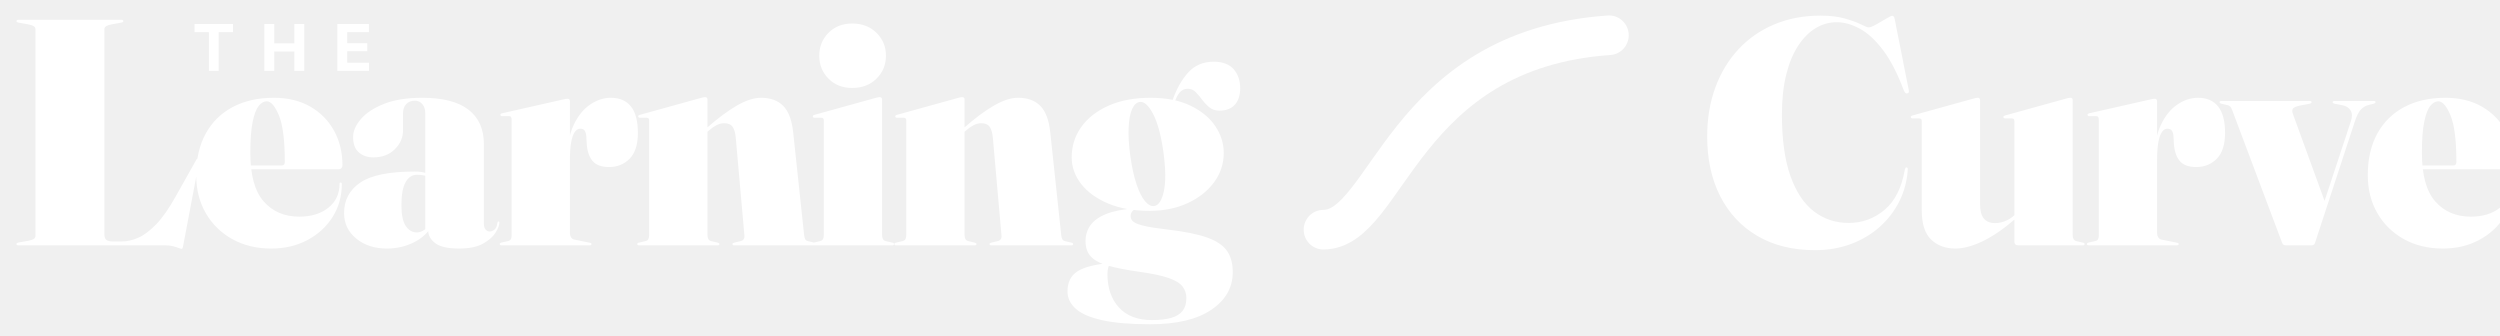
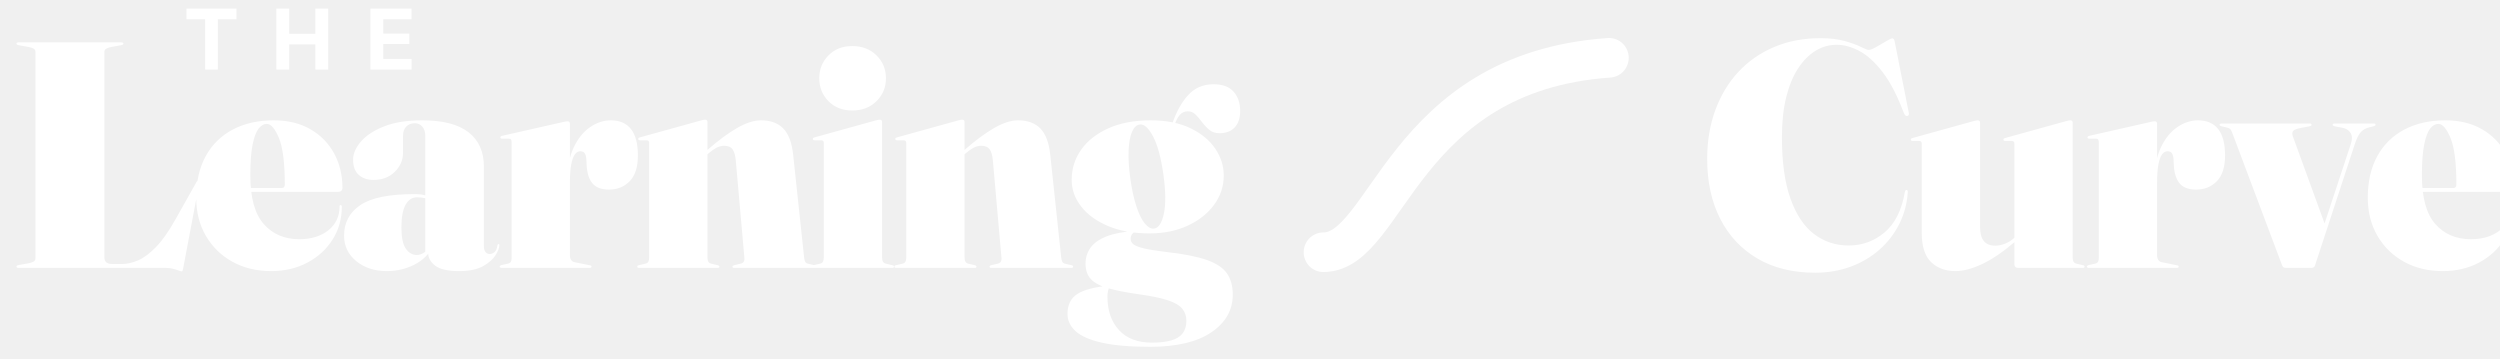
- <svg xmlns="http://www.w3.org/2000/svg" viewBox="-2 10.0 776 104.2" fill="#ffffff" color="#ffffff" role="img" aria-label="The Learning Curve">
-   <path d="M58.383 19.984V17.449H70.332V19.984H65.879V32.0H62.844V19.984Z M80.052 32.0V17.449H83.123V23.453H89.365V17.449H92.435V32.0H89.365V25.988H83.123V32.0Z M102.71 32.0V17.449H112.519V19.984H105.78V23.406H112.003V25.895H105.78V29.465H112.534V32.0Z" />
+ <svg xmlns="http://www.w3.org/2000/svg" viewBox="-2 3.0 776 111.2" fill="#ffffff" color="#ffffff" role="img" aria-label="The Learning Curve">
+   <path d="M55.873 8.973V5.678H71.407V8.973H65.618V24.594H61.672V8.973Z M83.783 24.594V5.678H87.774V13.483H95.889V5.678H99.881V24.594H95.889V16.778H87.774V24.594Z M112.978 24.594V5.678H125.729V8.973H116.97V13.422H125.059V16.657H116.97V21.298H125.75V24.594Z" />
  <path d="M35.5 17.05 32.7 17.55Q31.6 17.75 31.0 18.1Q30.4 18.45 30.4 19.05V82.75Q30.4 84.0 31.05 84.475Q31.7 84.95 32.9 84.95H35.8Q38.25 84.95 40.9 83.8Q43.55 82.65 46.475 79.625Q49.4 76.6 52.55 70.95L58.9 59.65Q59.05 59.35 59.2 59.25Q59.35 59.15 59.5 59.25Q59.75 59.3 59.825 59.5Q59.9 59.7 59.8 60.15L54.9 86.05Q54.75 86.85 54.65 87.05Q54.55 87.25 54.4 87.25Q54.2 87.25 53.475 86.975Q52.75 86.7 51.7 86.425Q50.65 86.15 49.4 86.15H3.7Q3.4 86.15 3.25 86.025Q3.1 85.9 3.1 85.75Q3.1 85.4 3.9 85.25L6.7 84.75Q7.85 84.55 8.425 84.2Q9.0 83.85 9.0 83.25V19.05Q9.0 18.45 8.425 18.1Q7.85 17.75 6.7 17.55L3.9 17.05Q3.1 16.9 3.1 16.55Q3.1 16.4 3.25 16.275Q3.4 16.15 3.7 16.15H35.7Q36.0 16.15 36.15 16.275Q36.3 16.4 36.3 16.55Q36.3 16.9 35.5 17.05Z M104.3 61.35Q104.3 61.85 103.975 62.2Q103.65 62.55 102.9 62.55H71.6V61.35H85.5Q86.4 61.35 86.4 60.25Q86.4 50.2 84.575 45.825Q82.75 41.45 80.8 41.45Q79.45 41.45 78.3 42.875Q77.15 44.3 76.425 47.8Q75.7 51.3 75.7 57.45Q75.7 67.8 79.85 72.525Q84.0 77.25 90.9 77.25Q96.45 77.25 99.925 74.475Q103.4 71.7 103.4 67.05Q103.4 66.8 103.525 66.725Q103.65 66.65 103.7 66.65Q103.85 66.65 103.975 66.75Q104.1 66.85 104.1 67.15Q104.1 72.85 101.225 77.375Q98.35 81.9 93.4 84.525Q88.45 87.15 82.2 87.15Q75.4 87.15 70.15 84.25Q64.9 81.35 61.9 76.2Q58.9 71.05 58.9 64.35Q58.9 56.85 61.85 51.475Q64.8 46.1 70.225 43.225Q75.65 40.35 83.0 40.35Q89.55 40.35 94.325 43.1Q99.1 45.85 101.7 50.6Q104.3 55.35 104.3 61.35Z M130.9 81.5V80.8L130 81.65V45.15Q130 43.35 129.075 42.3Q128.15 41.25 126.8 41.25Q125.1 41.25 124.1 42.3Q123.1 43.35 123.1 45.15V50.45Q123.1 53.8 120.55 56.325Q118 58.85 113.9 58.85Q111.15 58.85 109.375 57.3Q107.6 55.75 107.6 52.55Q107.6 49.8 110 46.975Q112.4 44.15 117.175 42.25Q121.95 40.35 129.05 40.35Q138.65 40.35 143.425 44.05Q148.2 47.75 148.2 54.75V79.45Q148.2 80.65 148.725 81.25Q149.25 81.85 150 81.85Q150.75 81.85 151.475 81.275Q152.2 80.7 152.4 79.15Q152.45 78.9 152.525 78.825Q152.6 78.75 152.7 78.75Q152.85 78.75 152.925 78.825Q153 78.9 153 79.15Q153 80.3 151.825 82.2Q150.65 84.1 147.925 85.625Q145.2 87.15 140.5 87.15Q135.3 87.15 133.1 85.475Q130.9 83.8 130.9 81.5ZM104.8 76.15Q104.8 70.1 109.825 66.675Q114.85 63.25 126.7 63.25Q128.95 63.25 130.225 63.725Q131.5 64.2 132.6 65.05L132.1 65.45Q130.9 64.75 129.85 64.5Q128.8 64.25 127.4 64.25Q125.2 64.25 123.9 66.55Q122.6 68.85 122.6 73.65Q122.6 78.15 123.95 80.15Q125.3 82.15 127.4 82.15Q128.55 82.15 129.75 81.325Q130.95 80.5 131.65 79.25L132.35 79.65Q130.35 83.3 126.475 85.225Q122.6 87.15 118.1 87.15Q112.35 87.15 108.575 84.05Q104.8 80.95 104.8 76.15Z M174.1 59.15Q174.1 52.95 176.075 48.775Q178.05 44.6 181.15 42.475Q184.25 40.35 187.6 40.35Q191.7 40.35 193.85 43.05Q196 45.75 196 51.25Q196 56.65 193.45 59.25Q190.9 61.85 187.05 61.85Q183.5 61.85 181.9 59.925Q180.3 58.0 180.1 54.35L180 52.45Q179.95 51.35 179.55 50.65Q179.15 49.95 178.1 49.95Q177.15 49.95 176.425 50.95Q175.7 51.95 175.3 54.1Q174.9 56.25 174.9 59.65ZM174.9 41.45V56.85V82.45Q174.9 83.1 175.25 83.65Q175.6 84.2 176.2 84.35L181.1 85.35Q181.4 85.4 181.5 85.5Q181.6 85.6 181.6 85.75Q181.6 85.95 181.45 86.05Q181.3 86.15 181 86.15H153.7Q153.4 86.15 153.25 86.025Q153.1 85.9 153.1 85.75Q153.1 85.6 153.3 85.45Q153.5 85.3 153.8 85.25L155.6 84.85Q156.3 84.7 156.55 84.275Q156.8 83.85 156.8 83.25V47.05Q156.8 46.6 156.625 46.325Q156.45 46.05 156 46.05H153.8Q153.6 46.05 153.45 45.925Q153.3 45.8 153.3 45.65Q153.3 45.5 153.45 45.35Q153.6 45.2 153.9 45.15L172.9 40.85Q173.35 40.75 173.625 40.7Q173.9 40.65 174.2 40.65Q174.6 40.65 174.75 40.9Q174.9 41.15 174.9 41.45Z M217.6 40.85V82.95Q217.6 83.75 217.875 84.225Q218.15 84.7 218.8 84.85L220.7 85.3Q221.3 85.45 221.3 85.75Q221.3 86.15 220.8 86.15H196.3Q196.1 86.15 195.95 86.05Q195.8 85.95 195.8 85.75Q195.8 85.6 195.925 85.475Q196.05 85.35 196.4 85.3L198.3 84.85Q199 84.7 199.25 84.225Q199.5 83.75 199.5 82.95V47.35Q199.5 46.95 199.3 46.75Q199.1 46.55 198.65 46.55H196.7Q196.35 46.55 196.225 46.425Q196.1 46.3 196.1 46.1Q196.1 45.9 196.25 45.8Q196.4 45.7 196.6 45.65L215.55 40.4Q216.15 40.25 216.375 40.2Q216.6 40.15 216.9 40.15Q217.25 40.15 217.425 40.35Q217.6 40.55 217.6 40.85ZM216.1 52.2 215.4 51.45 217.4 49.7Q222.65 45.1 226.8 42.725Q230.95 40.35 234.2 40.35Q238.65 40.35 241.125 42.875Q243.6 45.4 244.2 51.05L247.6 82.95Q247.7 83.75 247.925 84.225Q248.15 84.7 248.8 84.85L250.7 85.3Q251.05 85.35 251.175 85.475Q251.3 85.6 251.3 85.75Q251.3 85.95 251.175 86.05Q251.05 86.15 250.8 86.15H225.85Q225.35 86.15 225.35 85.75Q225.35 85.45 225.95 85.3L227.85 84.85Q228.55 84.7 228.85 84.225Q229.15 83.75 229.05 82.95L226.4 52.95Q226.2 50.5 225.4 49.375Q224.6 48.25 222.8 48.25Q221.55 48.25 220.375 48.875Q219.2 49.5 218 50.55Z M271.8 40.85V82.95Q271.8 83.75 272.075 84.225Q272.35 84.7 273 84.85L274.9 85.3Q275.25 85.35 275.375 85.475Q275.5 85.6 275.5 85.75Q275.5 85.95 275.375 86.05Q275.25 86.15 275 86.15H250.5Q250.3 86.15 250.15 86.05Q250 85.95 250 85.75Q250 85.6 250.125 85.475Q250.25 85.35 250.6 85.3L252.5 84.85Q253.2 84.7 253.45 84.225Q253.7 83.75 253.7 82.95V47.35Q253.7 46.95 253.5 46.75Q253.3 46.55 252.85 46.55H250.9Q250.55 46.55 250.425 46.425Q250.3 46.3 250.3 46.1Q250.3 45.9 250.45 45.8Q250.6 45.7 250.8 45.65L269.75 40.4Q270.35 40.25 270.575 40.2Q270.8 40.15 271.1 40.15Q271.45 40.15 271.625 40.35Q271.8 40.55 271.8 40.85ZM262.55 37.3Q258 37.3 255.15 34.4Q252.3 31.5 252.3 27.3Q252.3 23.1 255.15 20.2Q258 17.3 262.55 17.3Q267.15 17.3 270.075 20.2Q273 23.1 273 27.3Q273 31.5 270.075 34.4Q267.15 37.3 262.55 37.3Z M297.4 40.85V82.95Q297.4 83.75 297.675 84.225Q297.95 84.7 298.6 84.85L300.5 85.3Q301.1 85.45 301.1 85.75Q301.1 86.15 300.6 86.15H276.1Q275.9 86.15 275.75 86.05Q275.6 85.95 275.6 85.75Q275.6 85.6 275.725 85.475Q275.85 85.35 276.2 85.3L278.1 84.85Q278.8 84.7 279.05 84.225Q279.3 83.75 279.3 82.95V47.35Q279.3 46.95 279.1 46.75Q278.9 46.55 278.45 46.55H276.5Q276.15 46.55 276.025 46.425Q275.9 46.3 275.9 46.1Q275.9 45.9 276.05 45.8Q276.2 45.7 276.4 45.65L295.35 40.4Q295.95 40.25 296.175 40.2Q296.4 40.15 296.7 40.15Q297.05 40.15 297.225 40.35Q297.4 40.55 297.4 40.85ZM295.9 52.2 295.2 51.45 297.2 49.7Q302.45 45.1 306.6 42.725Q310.75 40.35 314 40.35Q318.45 40.35 320.925 42.875Q323.4 45.4 324 51.05L327.4 82.95Q327.5 83.75 327.725 84.225Q327.95 84.7 328.6 84.85L330.5 85.3Q330.85 85.35 330.975 85.475Q331.1 85.6 331.1 85.75Q331.1 85.95 330.975 86.05Q330.85 86.15 330.6 86.15H305.65Q305.15 86.15 305.15 85.75Q305.15 85.45 305.75 85.3L307.65 84.85Q308.35 84.7 308.65 84.225Q308.95 83.75 308.85 82.95L306.2 52.95Q306 50.5 305.2 49.375Q304.4 48.25 302.6 48.25Q301.35 48.25 300.175 48.875Q299 49.5 297.8 50.55Z M360.35 81.25Q355.65 80.7 353.2 80.125Q350.75 79.55 349.85 78.85Q348.95 78.15 348.95 77.15Q348.95 76.15 349.5 75.55Q350.05 74.95 350.55 74.95L350.45 74.65Q344.75 75.05 341.35 76.425Q337.95 77.8 336.45 79.95Q334.95 82.1 334.95 84.85Q334.95 87.85 336.6 89.625Q338.25 91.4 341.9 92.45Q345.55 93.5 351.55 94.35Q357.35 95.15 360.55 96.225Q363.75 97.3 365 98.85Q366.25 100.4 366.25 102.55Q366.25 105.0 365.075 106.5Q363.9 108.0 361.525 108.675Q359.15 109.35 355.55 109.35Q348.9 109.35 345.325 105.45Q341.75 101.55 341.75 95.05Q341.75 94.05 341.95 93.25Q342.15 92.45 342.35 92.15V91.65Q335.4 92.3 332.375 94.275Q329.35 96.25 329.35 100.45Q329.35 103.5 331.875 105.8Q334.4 108.1 340.05 109.375Q345.7 110.65 355.05 110.65Q367.35 110.65 374 106.15Q380.65 101.65 380.65 94.45Q380.65 90.5 378.875 87.9Q377.1 85.3 372.675 83.725Q368.25 82.15 360.35 81.25ZM361.45 42.65 362.45 42.25Q363.15 39.9 364.15 38.725Q365.15 37.55 366.7 37.55Q368.1 37.55 369.125 38.575Q370.15 39.6 371.15 40.95Q372.15 42.3 373.4 43.325Q374.65 44.35 376.5 44.35Q379.6 44.35 381.275 42.525Q382.95 40.7 382.95 37.45Q382.95 33.75 380.9 31.45Q378.85 29.15 374.7 29.15Q369.85 29.15 366.775 32.55Q363.7 35.95 361.85 41.45ZM377.85 57.45Q377.85 53.05 375.225 49.15Q372.6 45.25 367.525 42.8Q362.45 40.35 355.15 40.35Q347.6 40.35 342.1 42.8Q336.6 45.25 333.625 49.425Q330.65 53.6 330.65 58.85Q330.65 63.3 333.575 67.075Q336.5 70.85 341.925 73.15Q347.35 75.45 354.85 75.45Q361.45 75.45 366.65 73.05Q371.85 70.65 374.85 66.575Q377.85 62.5 377.85 57.45ZM351.75 41.65Q353.8 41.35 355.9 45.325Q358 49.3 359.1 57.05Q360.2 64.9 359.275 69.275Q358.35 73.65 356.25 73.95Q354.85 74.15 353.4 72.425Q351.95 70.7 350.775 67.175Q349.6 63.65 348.85 58.45Q348.15 53.3 348.325 49.6Q348.5 45.9 349.4 43.875Q350.3 41.85 351.75 41.65Z" />
  <path d="M3 31 C 12 31, 14 6, 43 4" fill="none" stroke="#ffffff" stroke-width="5.5" stroke-linecap="round" transform="translate(402.11 12.00) scale(2.2174 2.2353)" />
  <path d="M590.159 62.8Q589.809 68.0 587.534 72.525Q585.259 77.05 581.434 80.45Q577.609 83.85 572.509 85.75Q567.409 87.65 561.409 87.65Q551.009 87.65 543.509 83.25Q536.009 78.85 531.959 70.925Q527.909 63.0 527.909 52.35Q527.909 44.05 530.434 37.175Q532.959 30.3 537.609 25.3Q542.259 20.3 548.734 17.575Q555.209 14.85 563.109 14.85Q567.509 14.85 570.659 15.75Q573.809 16.65 575.659 17.575Q577.509 18.5 578.009 18.5Q578.759 18.5 580.359 17.6Q581.959 16.7 583.459 15.8Q584.959 14.9 585.359 14.9Q585.609 14.9 585.809 15.125Q586.009 15.35 586.109 15.9L590.459 37.85Q590.559 38.35 590.484 38.625Q590.409 38.9 590.009 39.0Q589.659 39.05 589.434 38.85Q589.209 38.65 588.959 38.1Q585.959 30.1 582.434 25.475Q578.909 20.85 575.234 18.875Q571.559 16.9 568.109 16.9Q564.609 16.9 561.559 18.75Q558.509 20.6 556.134 24.225Q553.759 27.85 552.434 33.2Q551.109 38.55 551.109 45.6Q551.109 57.2 553.759 64.65Q556.409 72.1 561.084 75.65Q565.759 79.2 571.809 79.2Q578.159 79.2 582.984 75.125Q587.809 71.05 589.259 62.65Q589.359 62.3 589.459 62.125Q589.559 61.95 589.759 61.95Q590.009 61.95 590.109 62.2Q590.209 62.45 590.159 62.8Z M623.259 85.05V77.65V77.3V47.55Q623.259 47.15 623.059 46.95Q622.859 46.75 622.409 46.75H620.459Q620.109 46.75 619.984 46.625Q619.859 46.5 619.859 46.3Q619.859 46.1 620.009 46.0Q620.159 45.9 620.359 45.85L639.309 40.6Q639.859 40.45 640.109 40.4Q640.359 40.35 640.659 40.35Q641.009 40.35 641.184 40.55Q641.359 40.75 641.359 41.05V82.95Q641.359 83.75 641.634 84.225Q641.909 84.7 642.559 84.85L644.459 85.3Q644.809 85.35 644.934 85.475Q645.059 85.6 645.059 85.75Q645.059 85.95 644.934 86.05Q644.809 86.15 644.559 86.15H624.459Q623.859 86.15 623.559 85.85Q623.259 85.55 623.259 85.05ZM594.509 75.25V47.55Q594.509 47.15 594.309 46.95Q594.109 46.75 593.659 46.75H591.709Q591.359 46.75 591.234 46.625Q591.109 46.5 591.109 46.3Q591.109 46.1 591.259 46.0Q591.409 45.9 591.609 45.85L610.559 40.6Q611.159 40.45 611.384 40.4Q611.609 40.35 611.909 40.35Q612.259 40.35 612.434 40.55Q612.609 40.75 612.609 41.05V73.35Q612.609 76.4 613.784 77.825Q614.959 79.25 617.309 79.25Q618.809 79.25 620.334 78.65Q621.859 78.05 623.109 76.95L625.009 75.3L625.709 76.05L623.709 77.8Q618.109 82.65 613.384 84.9Q608.659 87.15 604.959 87.15Q600.309 87.15 597.409 84.35Q594.509 81.55 594.509 75.25Z M666.759 59.15Q666.759 52.95 668.734 48.775Q670.709 44.6 673.809 42.475Q676.909 40.35 680.259 40.35Q684.359 40.35 686.509 43.05Q688.659 45.75 688.659 51.25Q688.659 56.65 686.109 59.25Q683.559 61.85 679.709 61.85Q676.159 61.85 674.559 59.925Q672.959 58.0 672.759 54.35L672.659 52.45Q672.609 51.35 672.209 50.65Q671.809 49.95 670.759 49.95Q669.809 49.95 669.084 50.95Q668.359 51.95 667.959 54.1Q667.559 56.25 667.559 59.65ZM667.559 41.45V56.85V82.45Q667.559 83.1 667.909 83.65Q668.259 84.2 668.859 84.35L673.759 85.35Q674.059 85.4 674.159 85.5Q674.259 85.6 674.259 85.75Q674.259 85.95 674.109 86.05Q673.959 86.15 673.659 86.15H646.359Q646.059 86.15 645.909 86.025Q645.759 85.9 645.759 85.75Q645.759 85.6 645.959 85.45Q646.159 85.3 646.459 85.25L648.259 84.85Q648.959 84.7 649.209 84.275Q649.459 83.85 649.459 83.25V47.05Q649.459 46.6 649.284 46.325Q649.109 46.05 648.659 46.05H646.459Q646.259 46.05 646.109 45.925Q645.959 45.8 645.959 45.65Q645.959 45.5 646.109 45.35Q646.259 45.2 646.559 45.15L665.559 40.85Q666.009 40.75 666.284 40.7Q666.559 40.65 666.859 40.65Q667.259 40.65 667.409 40.9Q667.559 41.15 667.559 41.45Z M715.459 86.15H707.559Q707.109 86.15 706.809 85.975Q706.509 85.8 706.359 85.35L690.859 44.15Q690.609 43.45 690.284 43.1Q689.959 42.75 689.459 42.65L687.559 42.2Q687.209 42.1 687.084 42.0Q686.959 41.9 686.959 41.75Q686.959 41.5 687.109 41.425Q687.259 41.35 687.459 41.35H715.009Q715.509 41.35 715.509 41.75Q715.509 41.9 715.384 42.0Q715.259 42.1 714.909 42.2L712.509 42.65Q710.259 43.05 709.784 43.65Q709.309 44.25 709.709 45.35L720.109 73.9L716.509 81.55L727.709 47.65Q728.409 45.6 727.634 44.3Q726.859 43.0 725.059 42.65L722.659 42.2Q722.309 42.1 722.184 42.0Q722.059 41.9 722.059 41.75Q722.059 41.5 722.209 41.425Q722.359 41.35 722.559 41.35H734.859Q735.109 41.35 735.234 41.425Q735.359 41.5 735.359 41.75Q735.359 41.9 735.234 42.0Q735.109 42.1 734.759 42.2L733.509 42.5Q731.809 42.9 730.784 44.025Q729.759 45.15 728.859 47.95L716.559 85.45Q716.459 85.8 716.159 85.975Q715.859 86.15 715.459 86.15Z M778.359 61.35Q778.359 61.85 778.034 62.2Q777.709 62.55 776.959 62.55H745.659V61.35H759.559Q760.459 61.35 760.459 60.25Q760.459 50.2 758.634 45.825Q756.809 41.45 754.859 41.45Q753.509 41.45 752.359 42.875Q751.209 44.3 750.484 47.8Q749.759 51.3 749.759 57.45Q749.759 67.8 753.909 72.525Q758.059 77.25 764.959 77.25Q770.509 77.25 773.984 74.475Q777.459 71.7 777.459 67.05Q777.459 66.8 777.584 66.725Q777.709 66.65 777.759 66.65Q777.909 66.65 778.034 66.75Q778.159 66.85 778.159 67.15Q778.159 72.85 775.284 77.375Q772.409 81.9 767.459 84.525Q762.509 87.15 756.259 87.15Q749.459 87.15 744.209 84.25Q738.959 81.35 735.959 76.2Q732.959 71.05 732.959 64.35Q732.959 56.85 735.909 51.475Q738.859 46.1 744.284 43.225Q749.709 40.35 757.059 40.35Q763.609 40.35 768.384 43.1Q773.159 45.85 775.759 50.6Q778.359 55.35 778.359 61.35Z" />
</svg>
